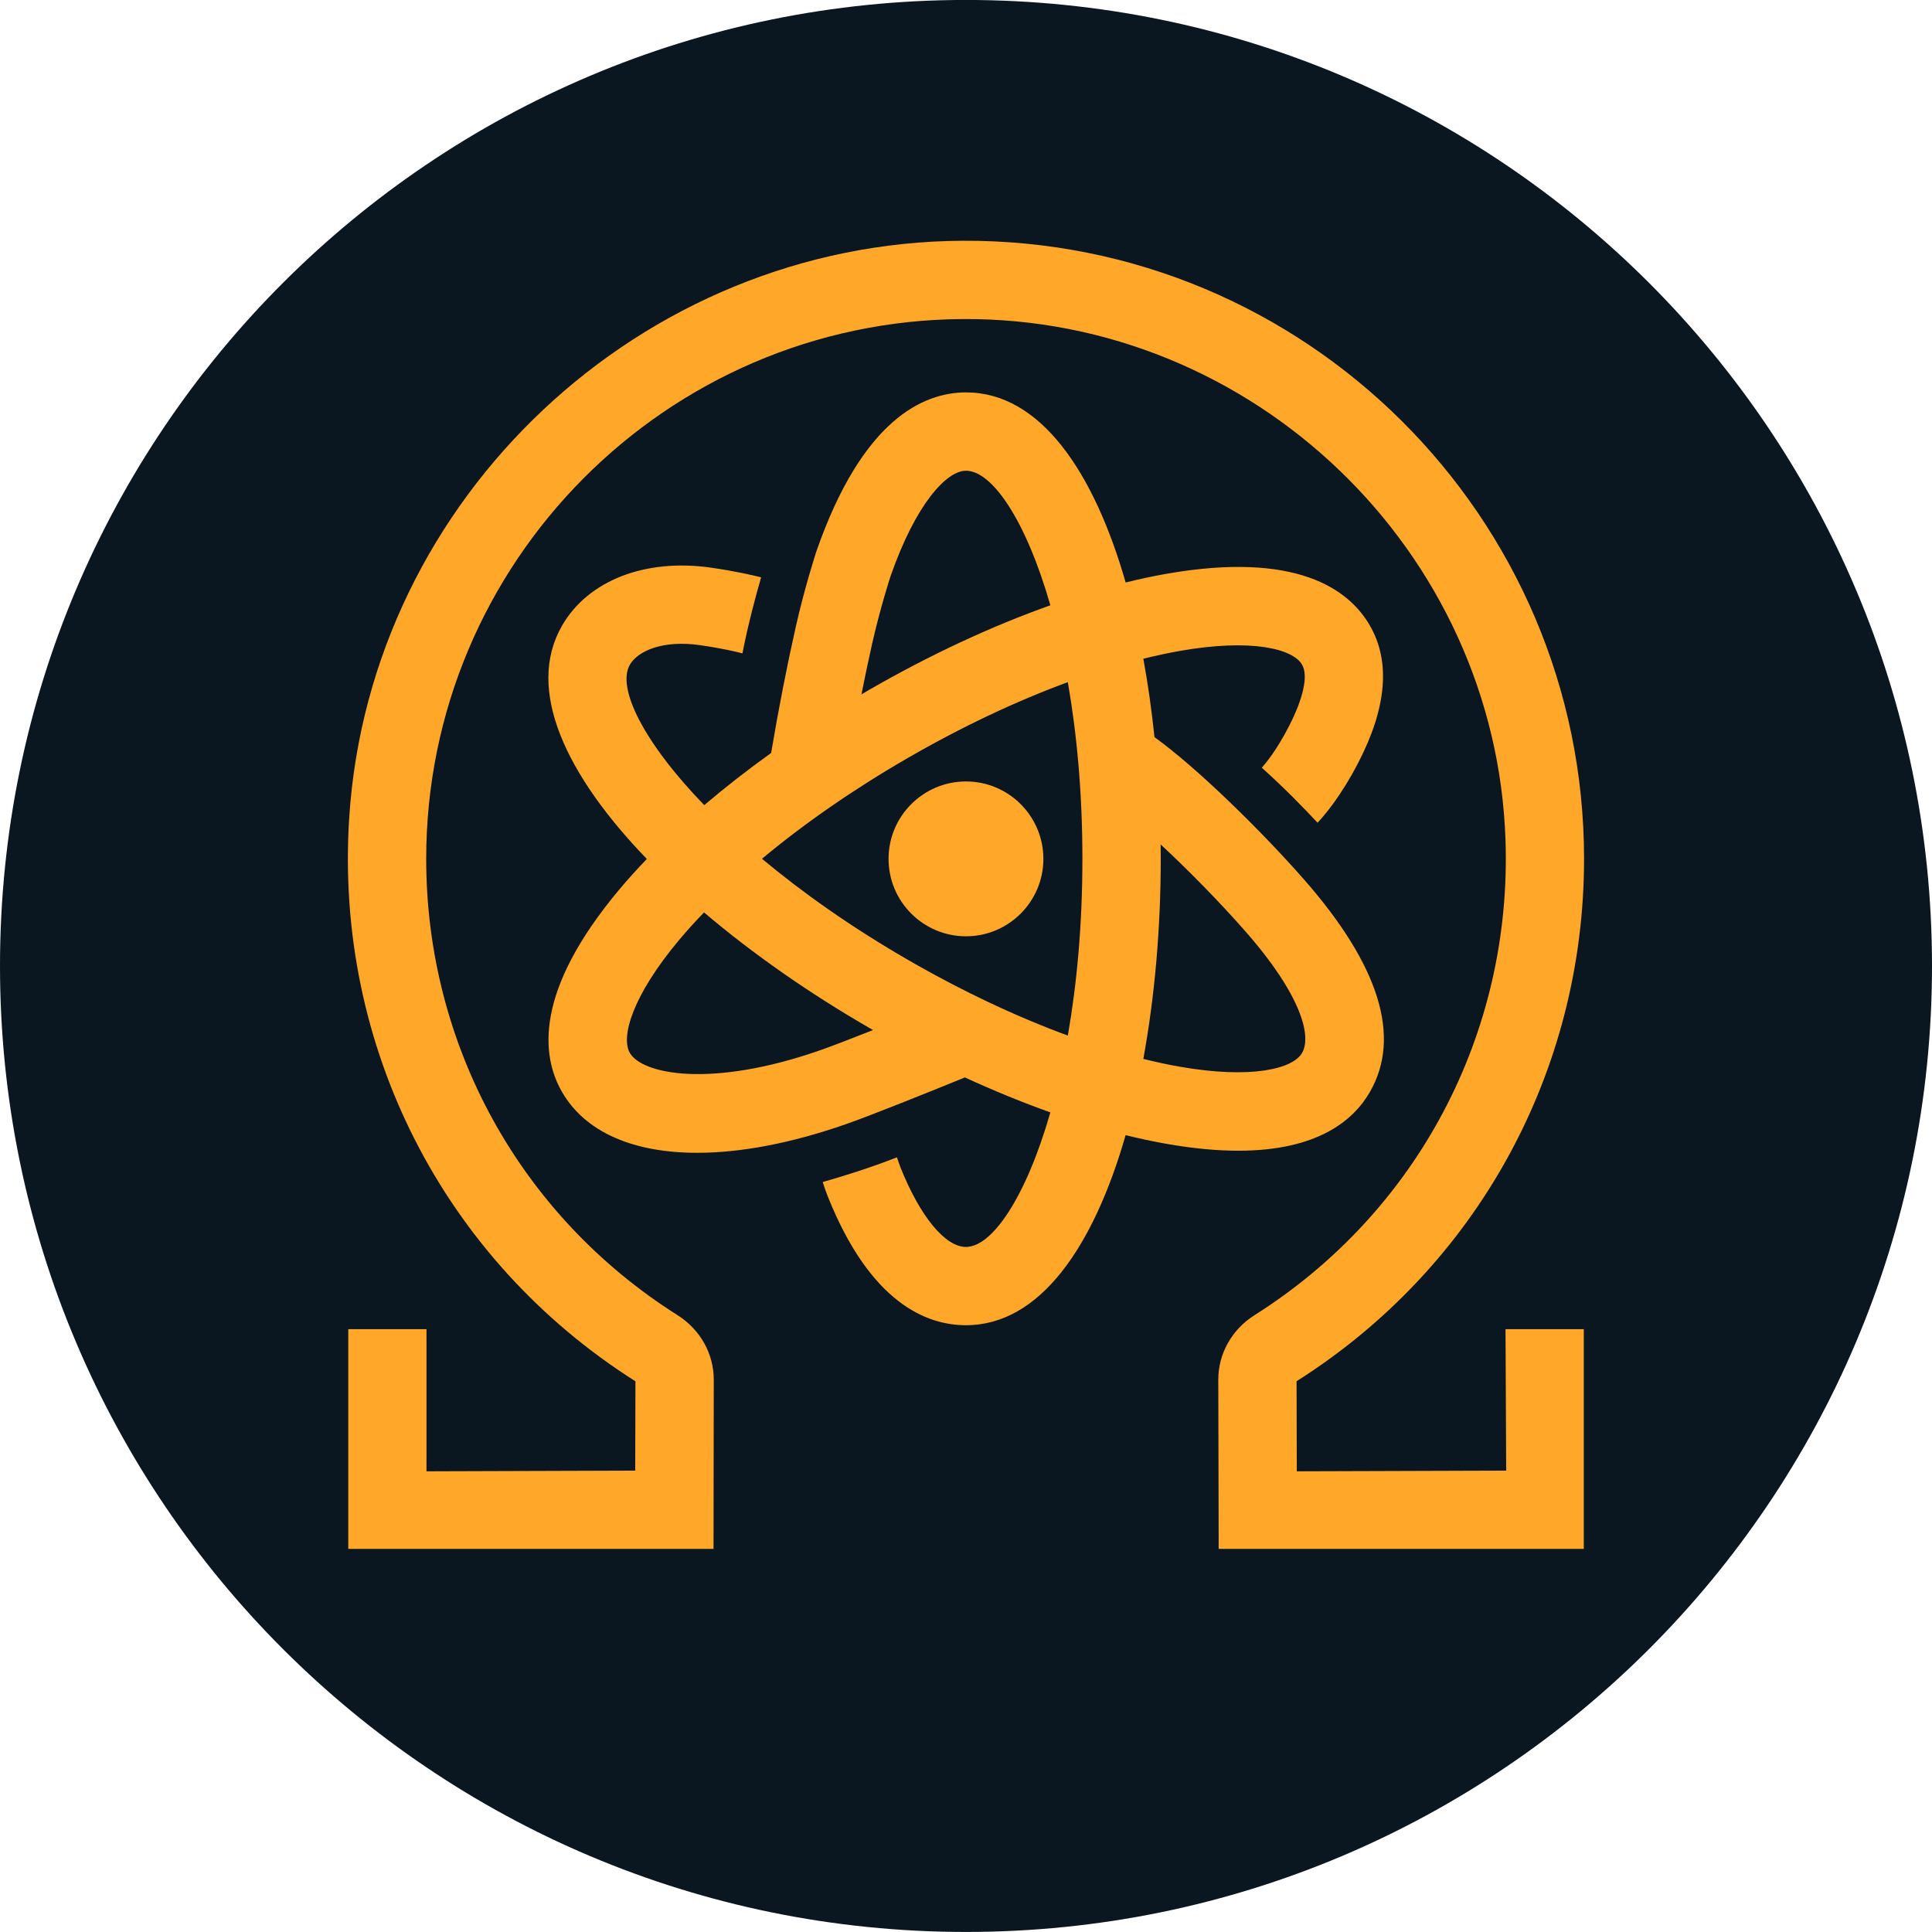
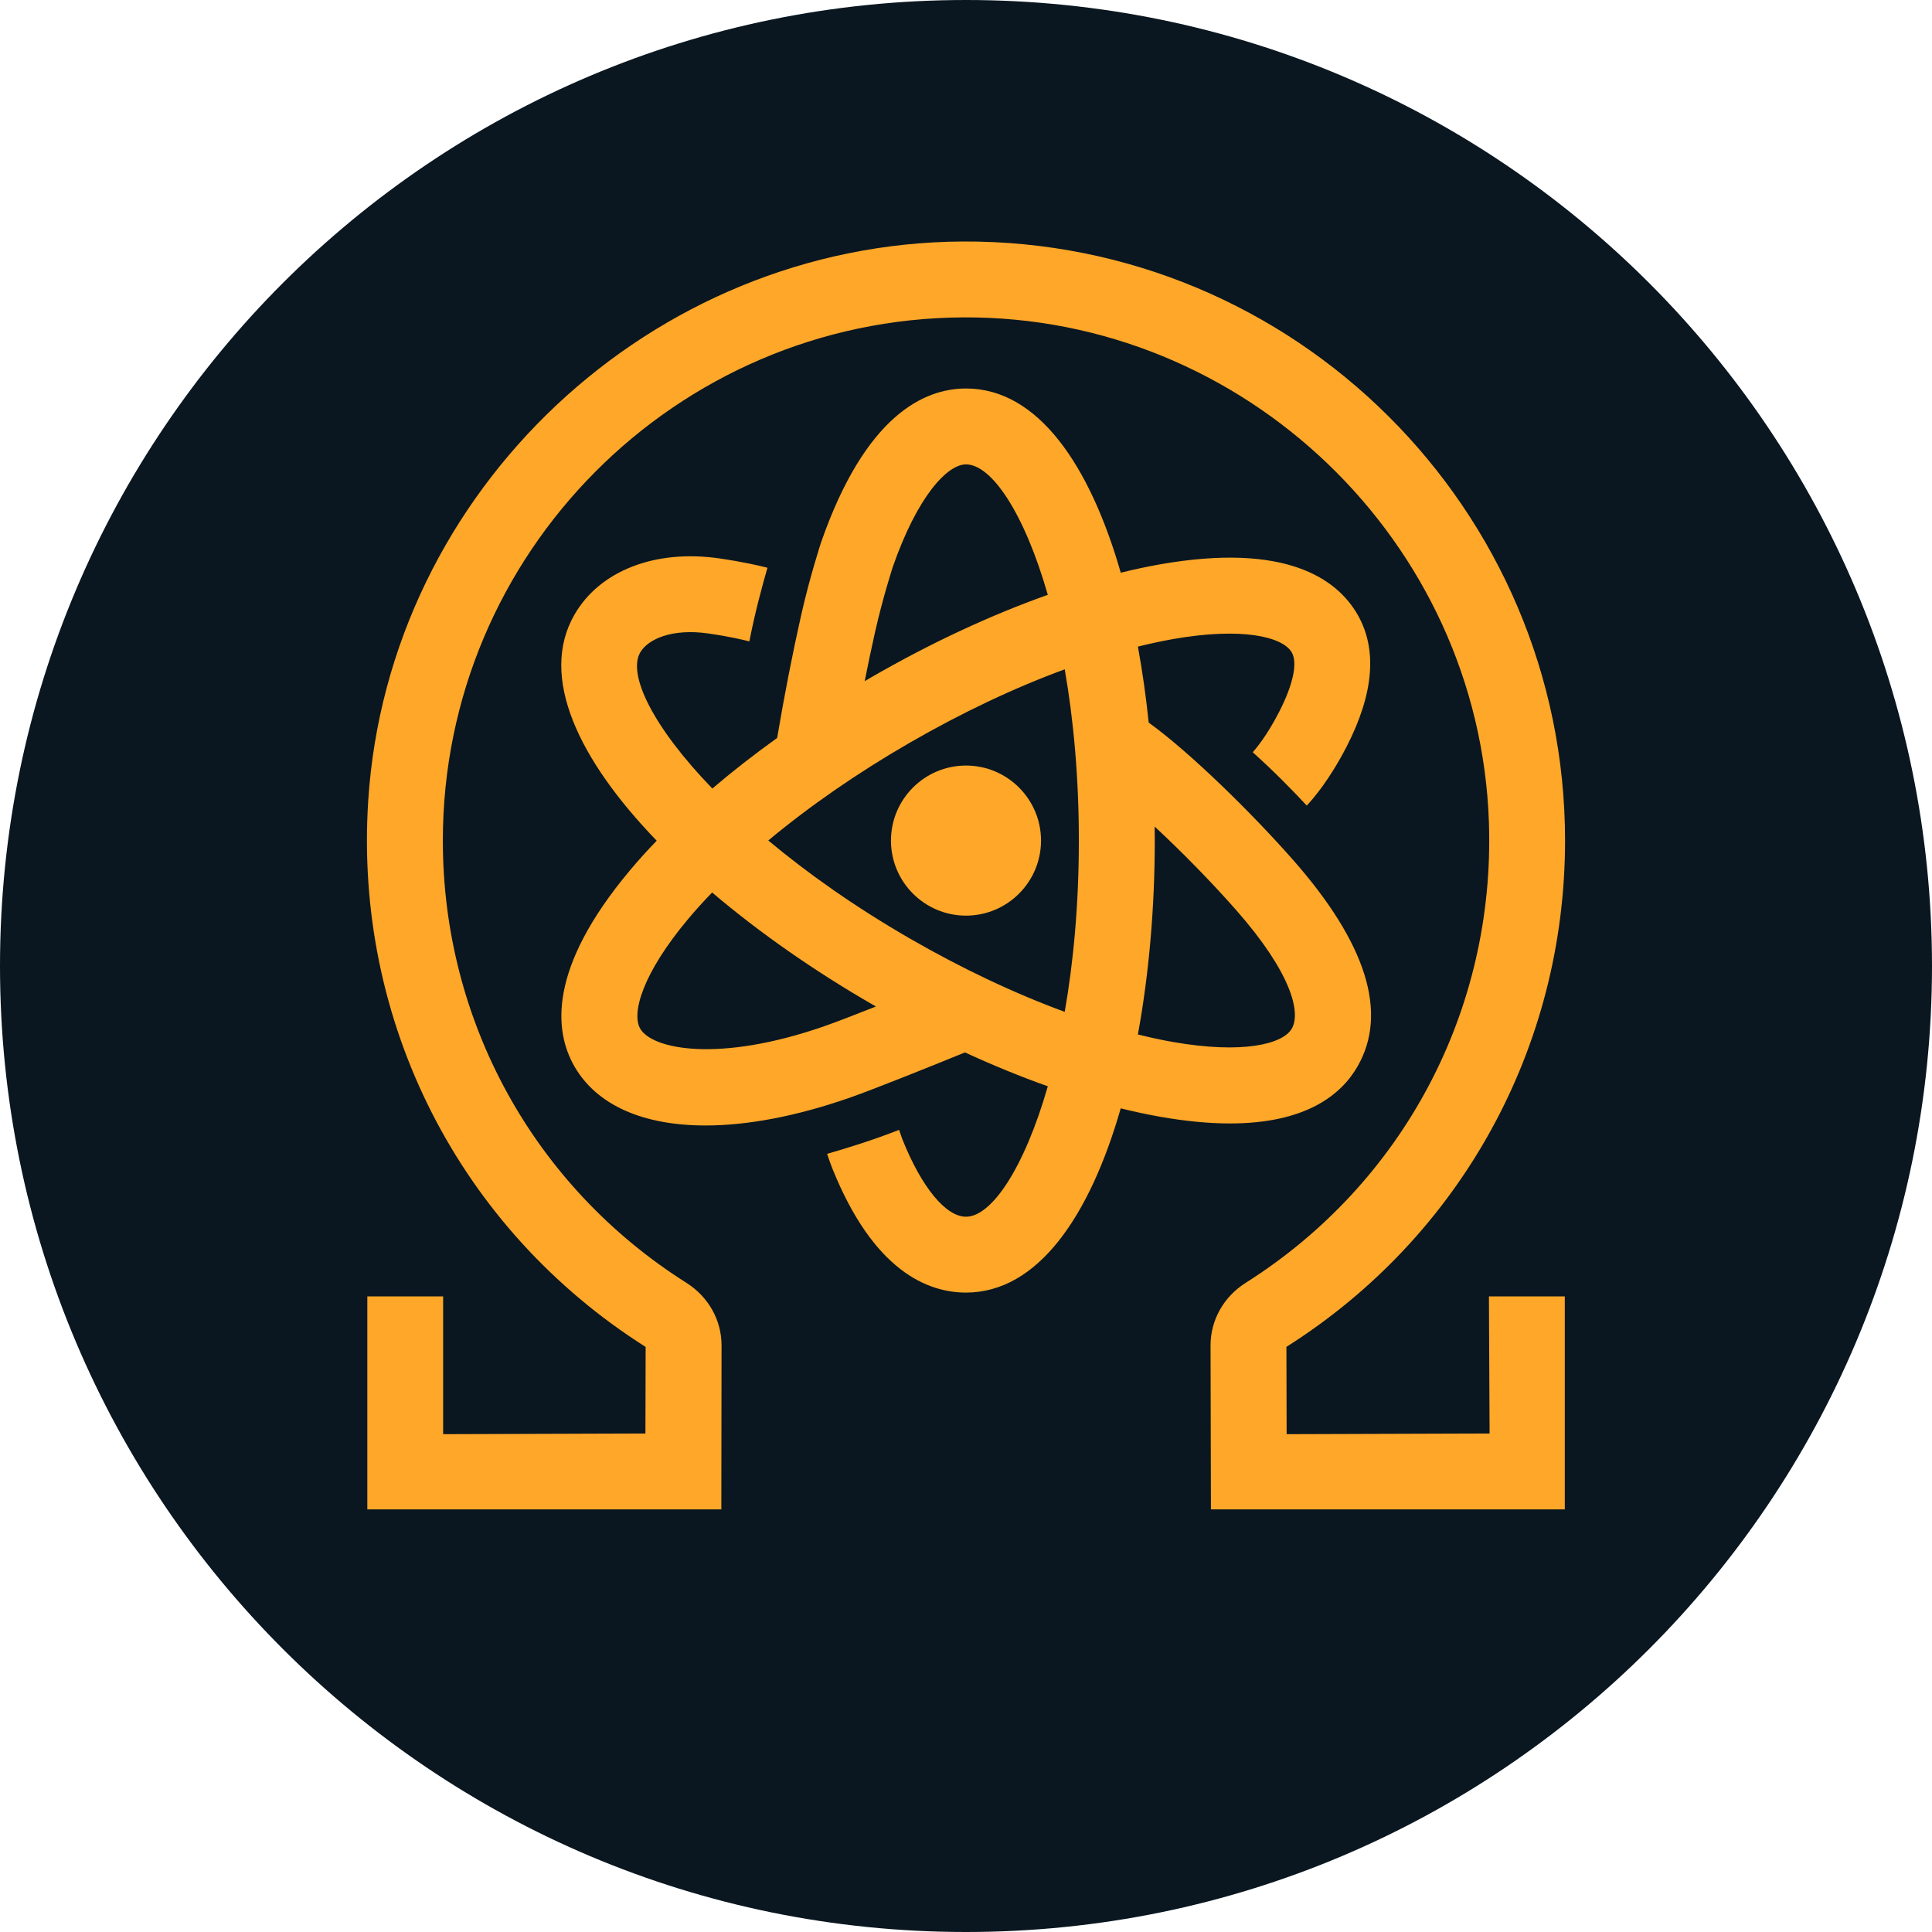
<svg xmlns="http://www.w3.org/2000/svg" width="512" height="512" version="1.1" viewBox="0 0 135.47 135.47">
-   <path d="m135.47 67.732a67.735 67.735 0 0 1-67.735 67.735 67.735 67.735 0 0 1-67.735-67.735 67.735 67.735 0 0 1 67.735-67.735 67.735 67.735 0 0 1 67.735 67.735z" fill="#0a1720" stroke-width=".236" />
-   <g transform="matrix(1.2182 0 0 1.2182 24.393 15.664)" fill="#ffa729" fill-rule="evenodd">
+   <path d="m135.47 67.735a67.735 67.735 0 0 1-67.735 67.735 67.735 67.735 0 0 1-67.735-67.735 67.735 67.735 0 0 1 67.735-67.735 67.735 67.735 0 0 1 67.735 67.735z" fill="#0a1720" stroke-width=".236" />
+   <g transform="matrix(1.1807 0 0 1.1807 25.729 15.754)" fill="#ffa729" fill-rule="evenodd">
    <g transform="translate(0 .2955)" fill="#ffa729">
      <path d="m71.154 36.282c0-19.685-16.071-35.684-35.779-35.578-18.466 0.102-34.094 14.755-35.297 33.186-0.858 13.184 5.428 25.461 16.474 32.463l-0.013 5.142-12.014 0.039v-8.182h-4.502v12.648h21.024l0.013-9.729c3e-3 -1.505-0.777-2.896-2.087-3.725-9.056-5.724-14.465-15.54-14.465-26.264 0-17.072 13.841-30.971 30.89-31.072 16.705-0.097 30.682 13.314 31.235 30.009 0.37 11.133-5.091 21.415-14.446 27.327-1.31 0.829-2.09 2.22-2.087 3.725l0.023 9.729h21.015v-12.648h-4.505l0.039 8.143-12.053 0.039-0.013-5.185c10.359-6.556 16.548-17.793 16.548-30.067" />
      <path d="m35.577 31.826c-2.457 0-4.456 1.999-4.456 4.456 0 2.458 1.999 4.457 4.456 4.457s4.456-1.999 4.456-4.457c0-2.457-1.999-4.456-4.456-4.456" />
      <path d="m46.781 35.45c1.583 1.469 3.338 3.254 4.83 4.947 3.29 3.735 3.868 6.095 3.313 7.054-0.53 0.92-2.923 1.518-7.064 0.79-0.673-0.117-1.365-0.27-2.074-0.445 0.663-3.618 1.002-7.574 1.002-11.517-4e-3 -0.273-4e-3 -0.553-7e-3 -0.829m-14.556 6.638c-3.276-1.892-6.078-3.882-8.389-5.812 2.434-2.029 5.282-4.005 8.389-5.799 3.108-1.795 6.241-3.274 9.215-4.366 0.52 2.968 0.839 6.391 0.839 10.171s-0.319 7.207-0.839 10.171c-2.974-1.092-6.107-2.571-9.215-4.365m-5.048 5.213c-6.267 2.188-10.236 1.382-10.948 0.15-0.53-0.92 0.143-3.29 2.848-6.514 0.438-0.523 0.916-1.05 1.423-1.573 2.802 2.382 6.059 4.651 9.472 6.624 0.085 0.049 0.173 0.098 0.257 0.147-1.215 0.481-2.379 0.932-3.052 1.166m3-23.407c0.452-2.012 1.05-3.858 1.05-3.858 1.466-4.209 3.241-6.095 4.349-6.095 1.509 0 3.452 2.848 4.86 7.746-3.39 1.203-6.956 2.861-10.464 4.886-0.139 0.081-0.276 0.162-0.412 0.244 0.198-1.002 0.406-1.977 0.617-2.923m21.073 29.187c4.541 0 6.622-1.726 7.574-3.377 1.834-3.176 0.546-7.311-3.832-12.284-2.425-2.753-6.082-6.355-8.565-8.146-0.16-1.544-0.374-3.056-0.641-4.512 0.709-0.175 1.405-0.325 2.074-0.445 4.141-0.731 6.534-0.13 7.064 0.79 0.357 0.621 0.084 1.908-0.751 3.533-0.715 1.395-1.362 2.168-1.567 2.396 1.29 1.154 2.457 2.36 3.208 3.166 0.381-0.403 1.349-1.525 2.367-3.501 1.618-3.147 1.836-5.786 0.646-7.847-1.205-2.09-4.222-4.3-11.747-2.974-0.751 0.133-1.524 0.299-2.311 0.494-1.843-6.407-4.928-10.941-9.189-10.941-2.477 0-5.981 1.583-8.617 9.16-0.026 0.084-0.673 2.07-1.177 4.31-0.514 2.279-0.992 4.726-1.424 7.284-1.365 0.979-2.652 1.983-3.849 3.004-3.546-3.667-5.038-6.774-4.284-8.081 0.455-0.787 1.882-1.44 4.044-1.128 1.245 0.179 2.08 0.377 2.438 0.471 0.331-1.7 0.77-3.322 1.076-4.375-0.524-0.133-1.489-0.354-2.871-0.556-3.796-0.546-7.086 0.732-8.587 3.335-2.133 3.693 0.25 8.634 4.879 13.432-0.563 0.585-1.096 1.17-1.583 1.755-4.909 5.854-4.502 9.573-3.296 11.66 1.336 2.311 4.099 3.497 7.778 3.497 2.487 0 5.396-0.543 8.559-1.648 1.518-0.53 5.139-1.992 6.849-2.691 1.664 0.767 3.312 1.44 4.921 2.012-1.408 4.898-3.351 7.746-4.86 7.746-1.196 0-2.636-1.749-3.764-4.567-0.045-0.114-0.123-0.342-0.208-0.592-1.527 0.602-3.104 1.089-4.274 1.424 0.101 0.305 0.211 0.627 0.299 0.842 2.448 6.114 5.672 7.398 7.947 7.398 4.265 0 7.35-4.534 9.19-10.941 0.79 0.195 1.56 0.361 2.311 0.494 1.583 0.279 2.964 0.403 4.173 0.403" />
    </g>
  </g>
</svg>
